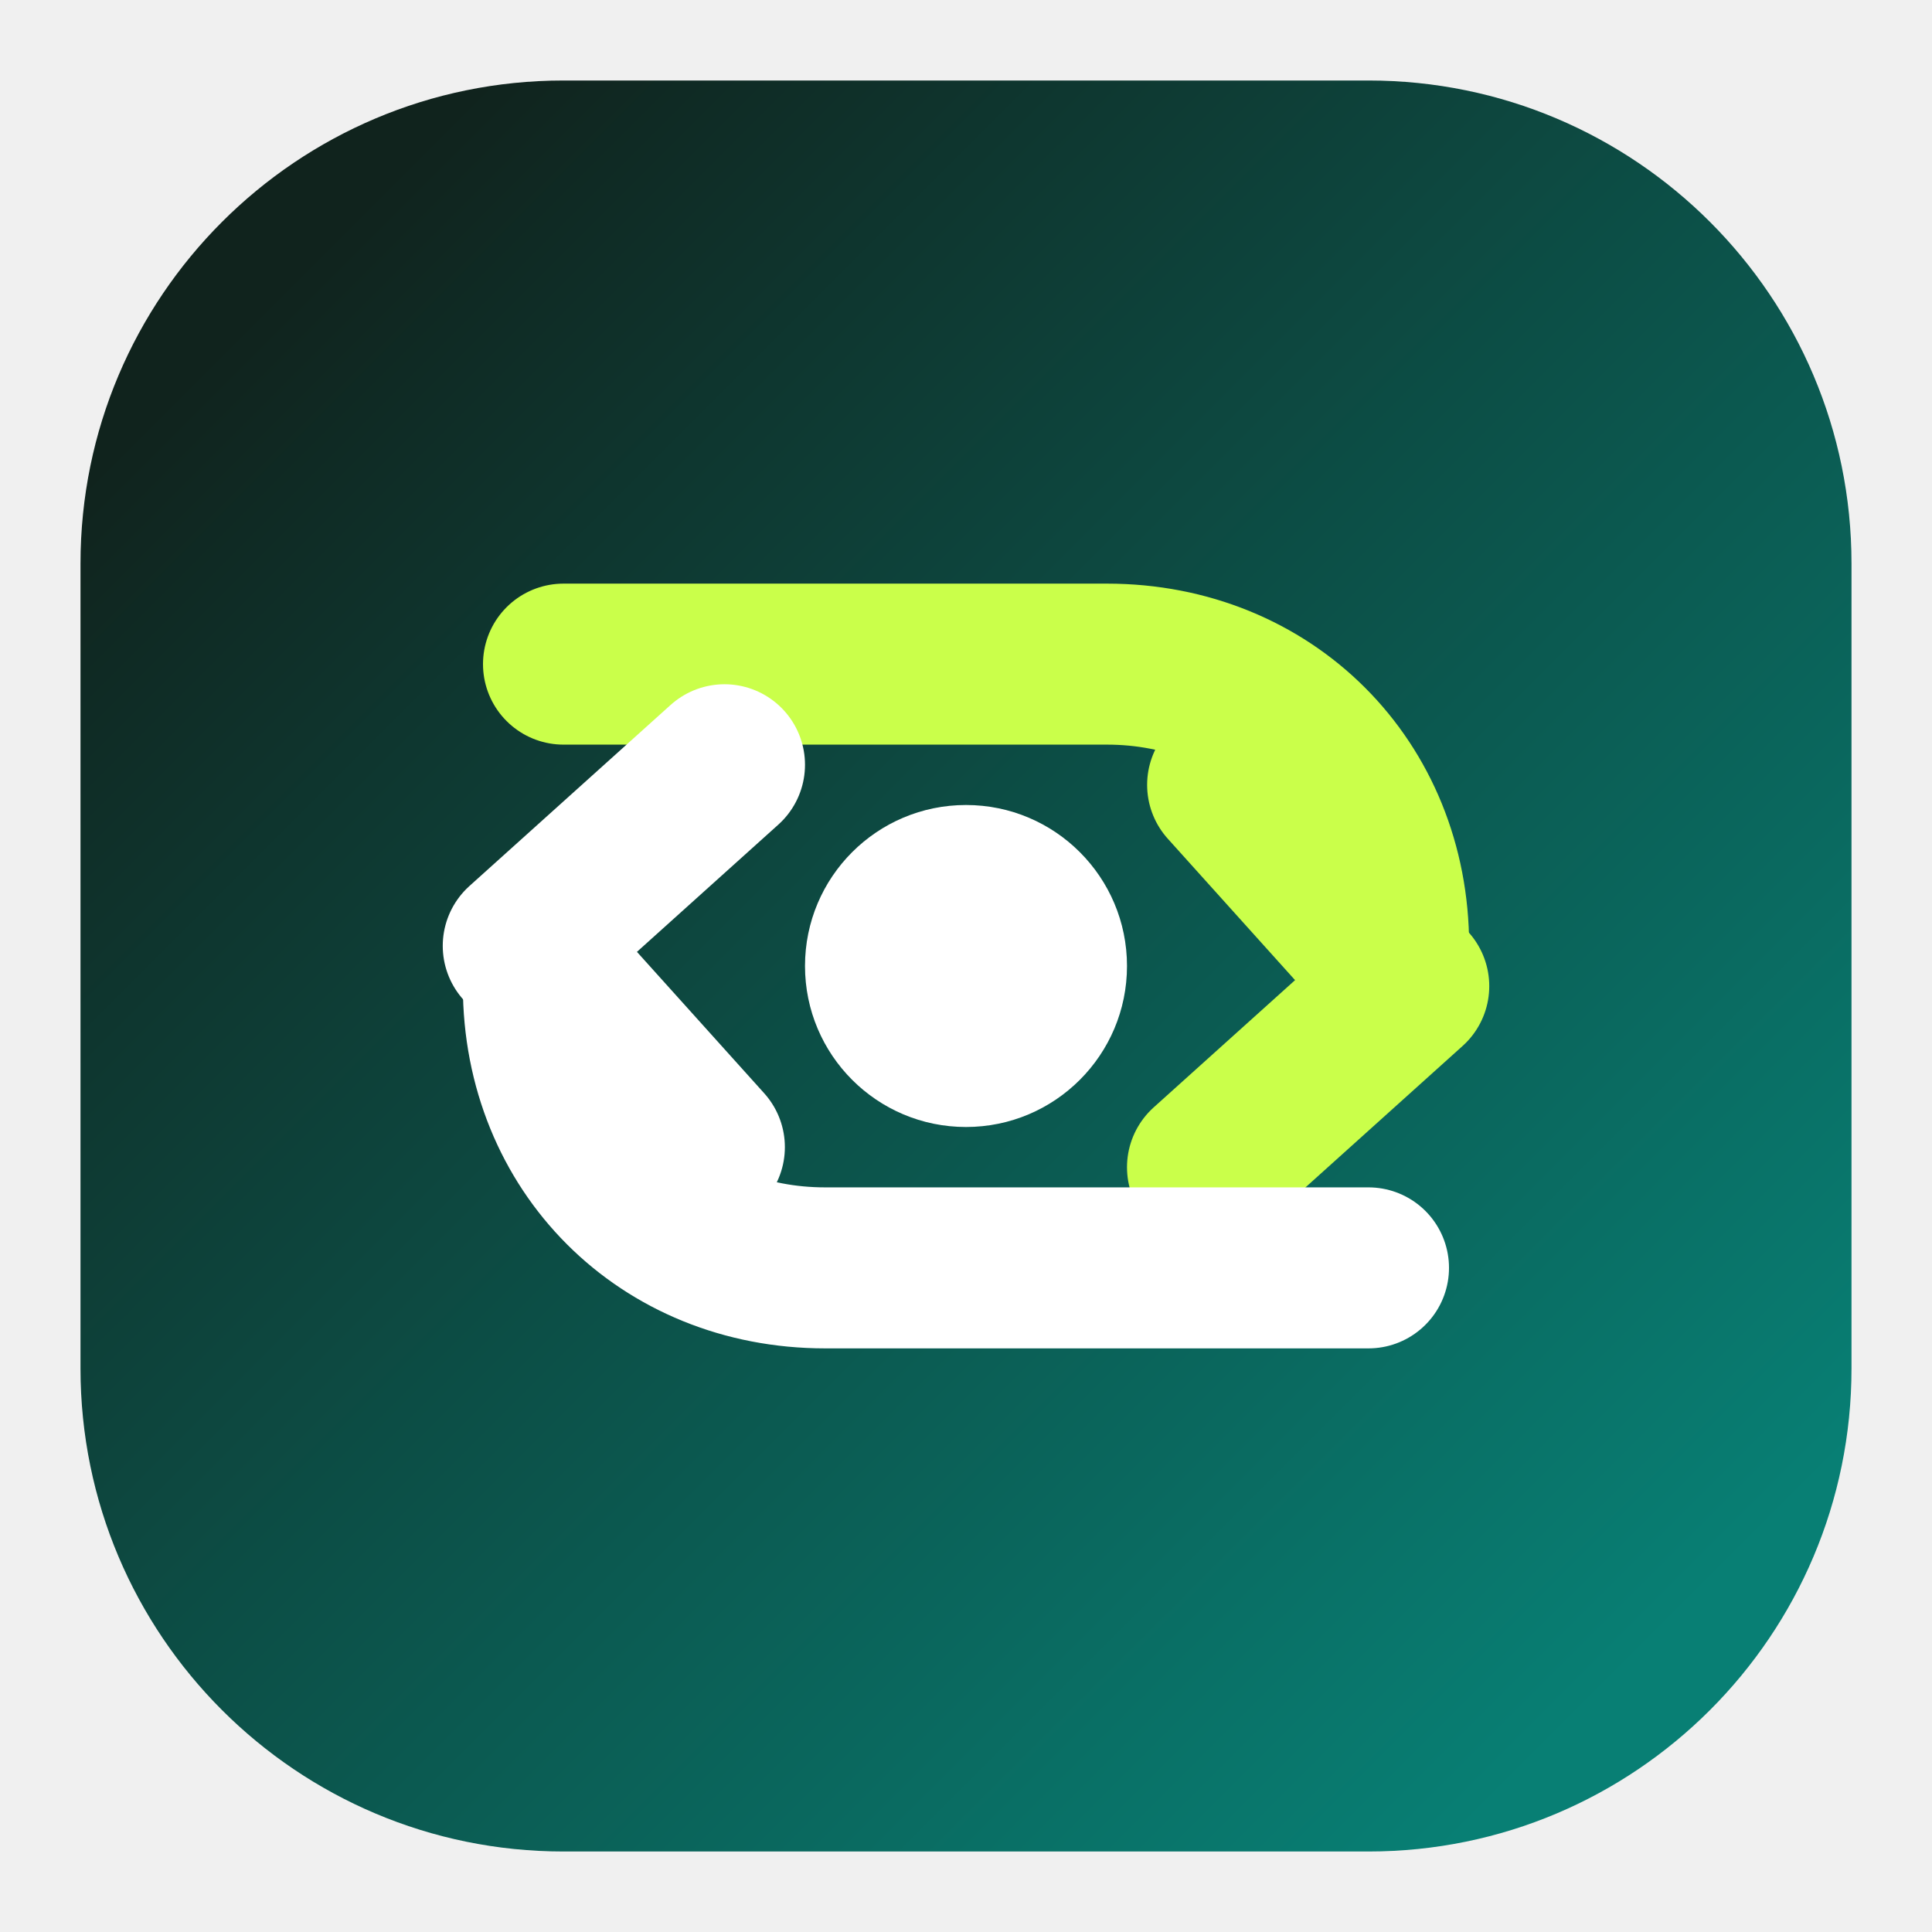
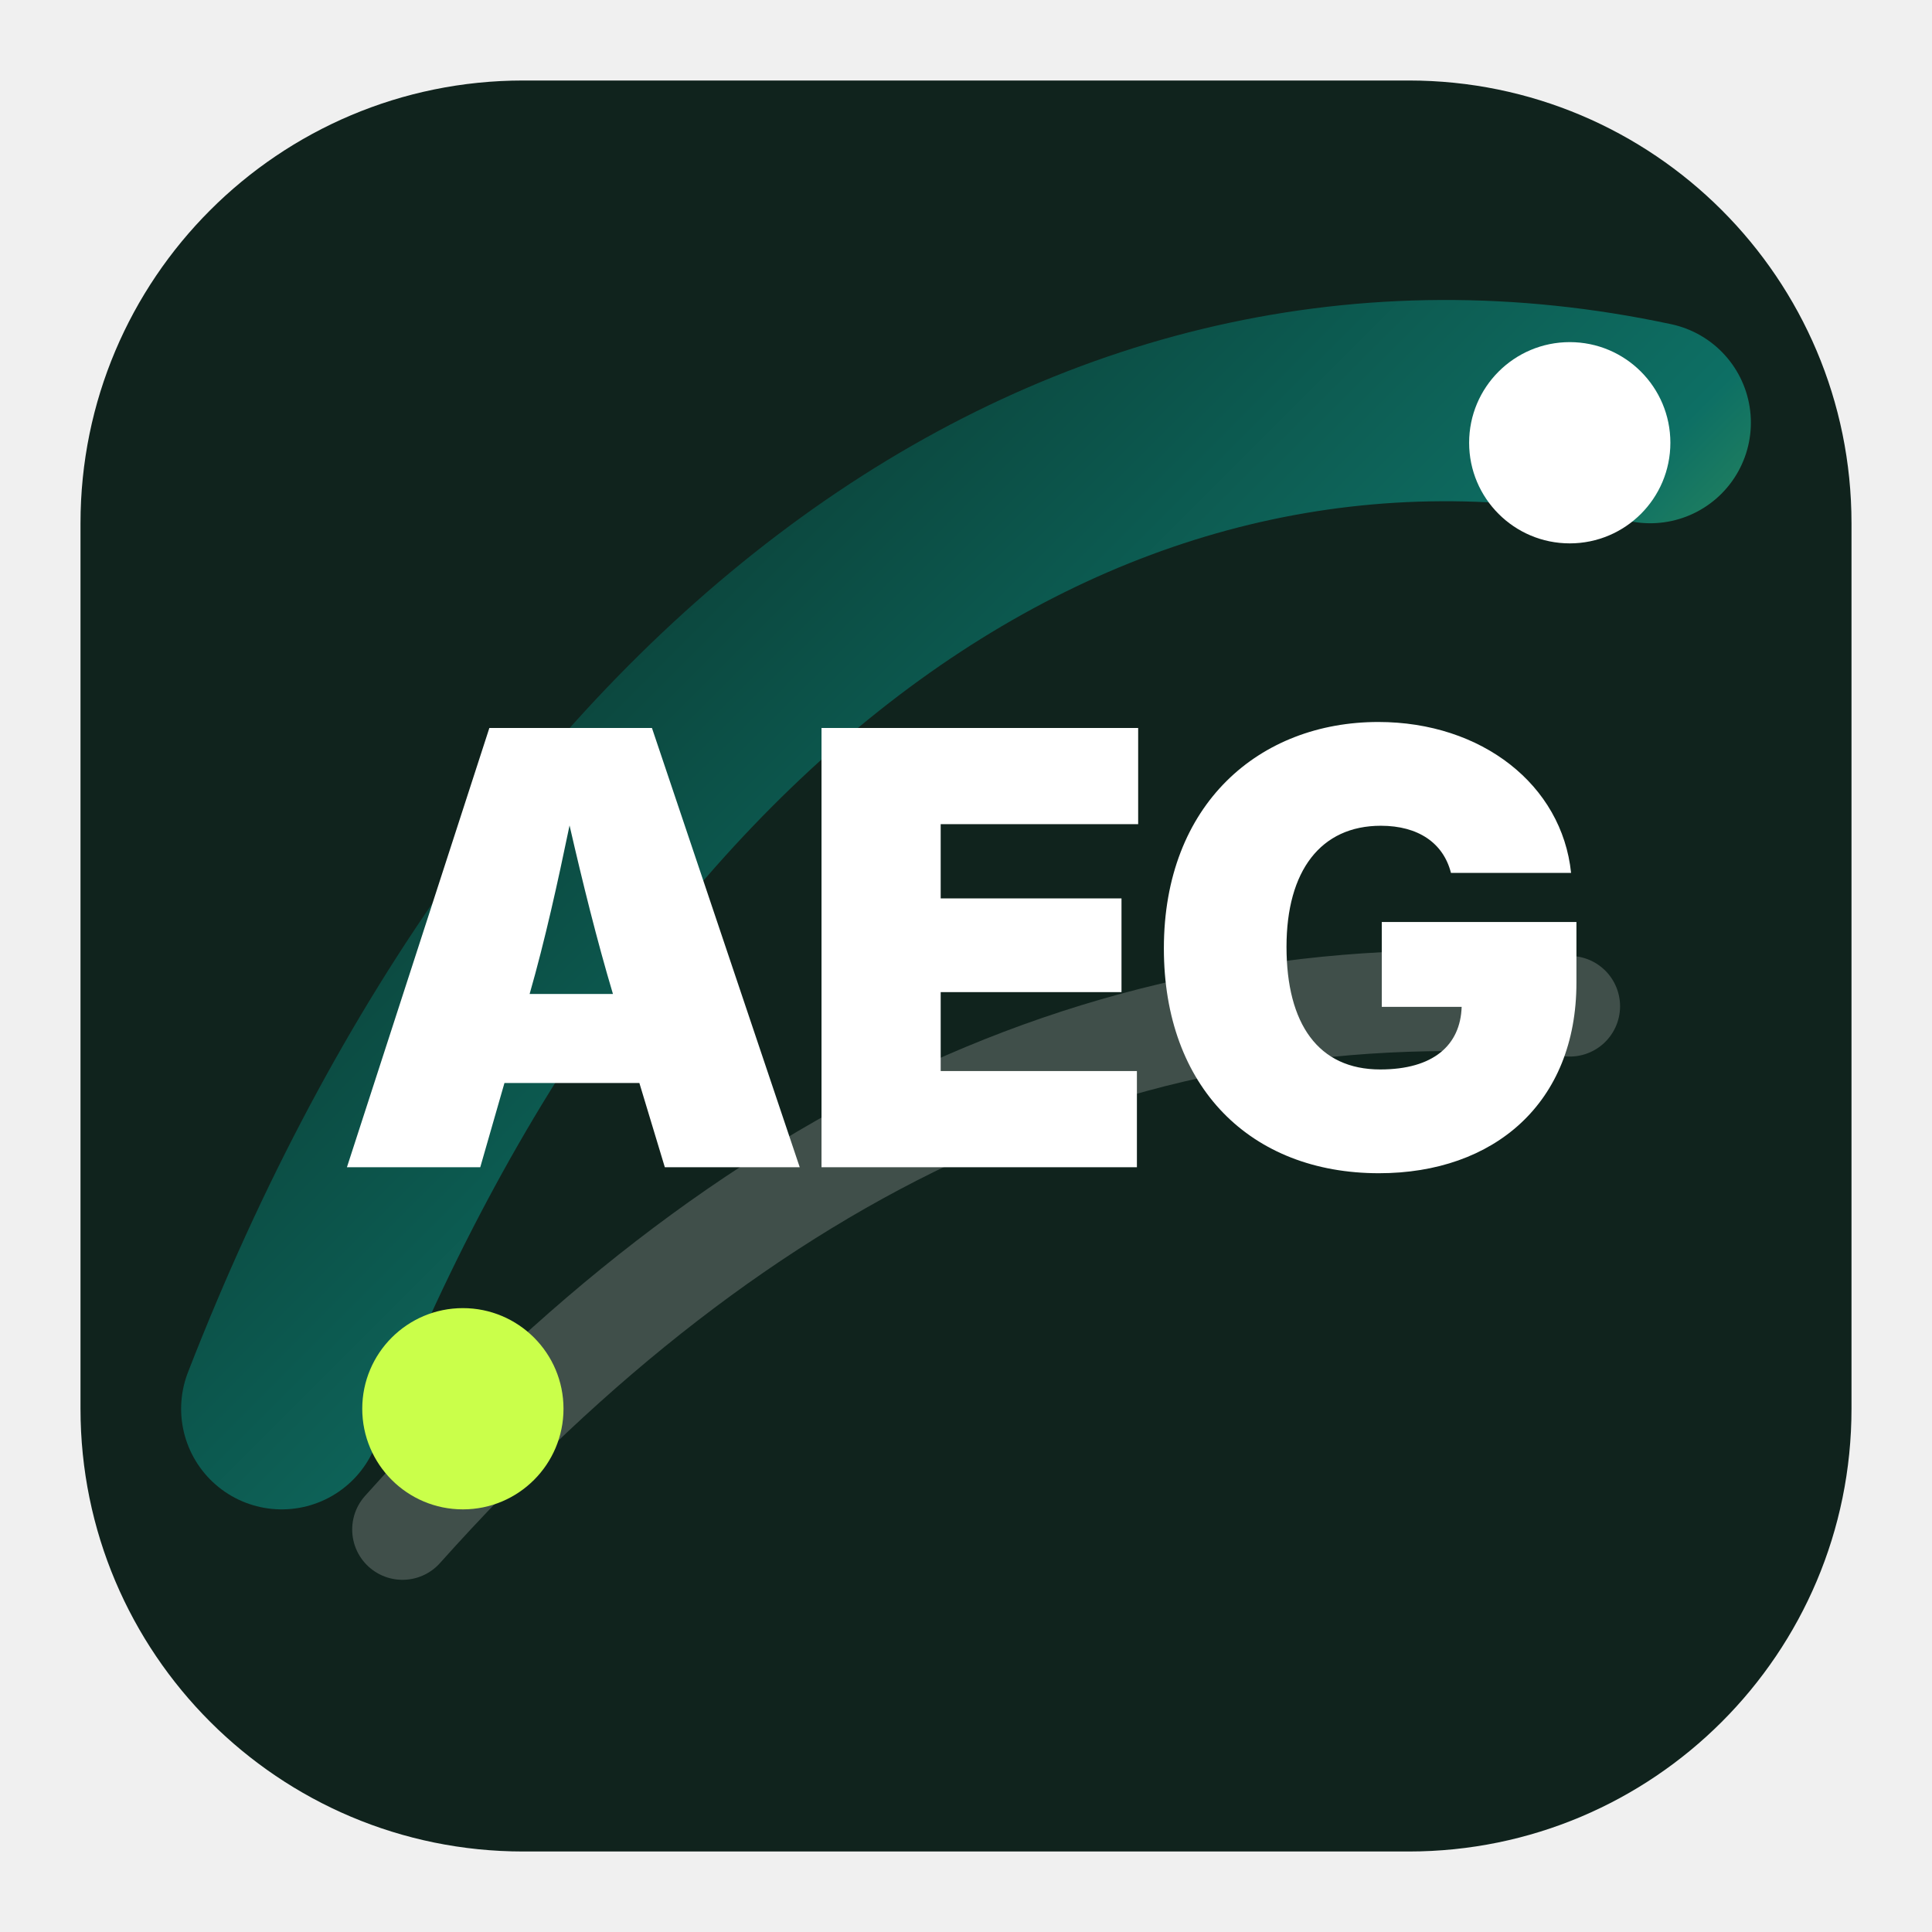
<svg xmlns="http://www.w3.org/2000/svg" viewBox="0 0 96 96" role="img" aria-label="ARGEKA Sync">
  <defs>
-     <linearGradient id="g" x1="14" y1="14" x2="82" y2="82" gradientUnits="userSpaceOnUse">
-       <stop offset="0" stop-color="#10231d" />
-       <stop offset="1" stop-color="#087f74" />
+     <linearGradient id="g" x1="12" y1="12" x2="84" y2="84" gradientUnits="userSpaceOnUse">
+       <stop offset="0" stop-color="#0b211a" />
+       <stop offset="0.56" stop-color="#0d6f64" />
+       <stop offset="1" stop-color="#baff39" />
    </linearGradient>
  </defs>
-   <rect x="4" y="4" width="88" height="88" rx="24" fill="url(#g)" />
-   <path d="M28 33h27c8 0 14 6 14 14v2" fill="none" stroke="#caff4a" stroke-width="8" stroke-linecap="round" />
-   <path d="m61 39 9 10-10 9" fill="none" stroke="#caff4a" stroke-width="8" stroke-linecap="round" stroke-linejoin="round" />
-   <path d="M68 63H41c-8 0-14-6-14-14v-2" fill="none" stroke="#ffffff" stroke-width="8" stroke-linecap="round" />
-   <path d="m35 57-9-10 10-9" fill="none" stroke="#ffffff" stroke-width="8" stroke-linecap="round" stroke-linejoin="round" />
-   <circle cx="48" cy="48" r="8" fill="#ffffff" />
+   <rect x="4" y="4" width="88" height="88" rx="22" fill="#10231d" />
+   <path d="M14 70C28 34 54 15 82 21" fill="none" stroke="url(#g)" stroke-width="10" stroke-linecap="round" />
+   <path d="M20 76c17-19 36-28 58-26" fill="none" stroke="#ffffff" stroke-opacity=".2" stroke-width="5" stroke-linecap="round" />
+   <text x="48" y="58" text-anchor="middle" font-family="Inter, Arial, sans-serif" font-size="30" font-weight="900" letter-spacing="-1" fill="#ffffff">AEG</text>
+   <circle cx="23" cy="70" r="5" fill="#caff4a" />
+   <circle cx="78" cy="22" r="5" fill="#ffffff" />
</svg>
